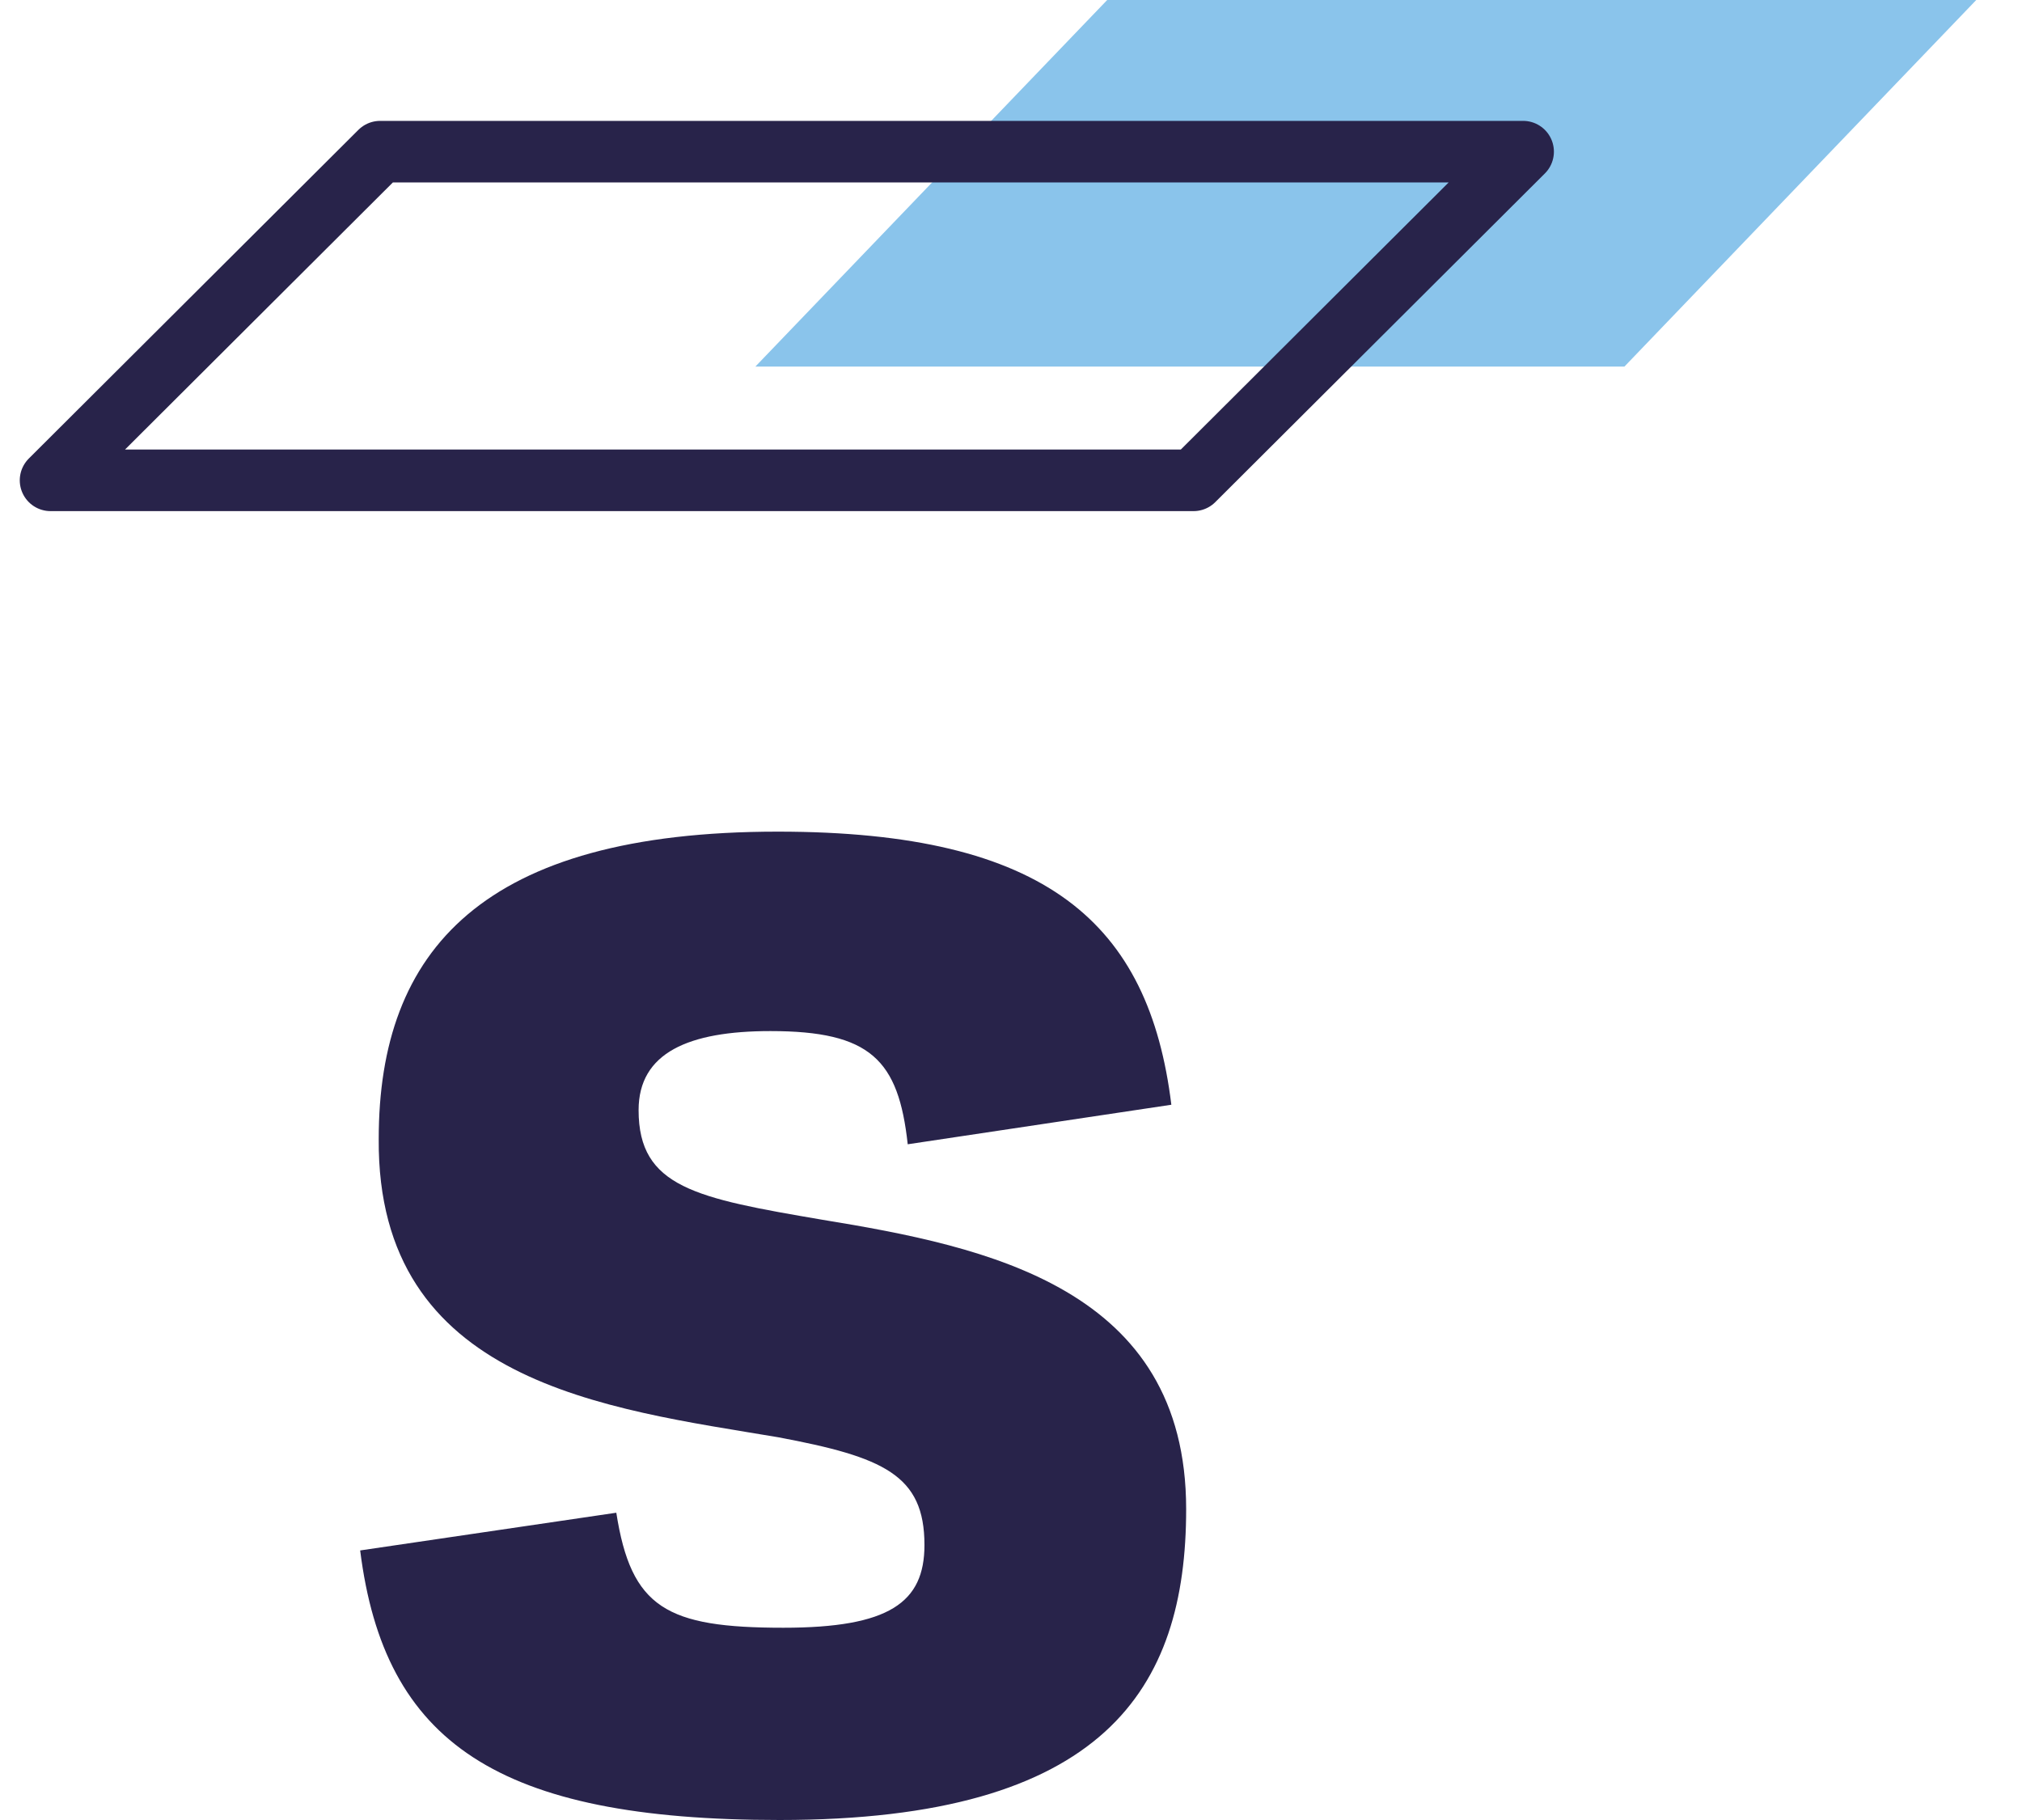
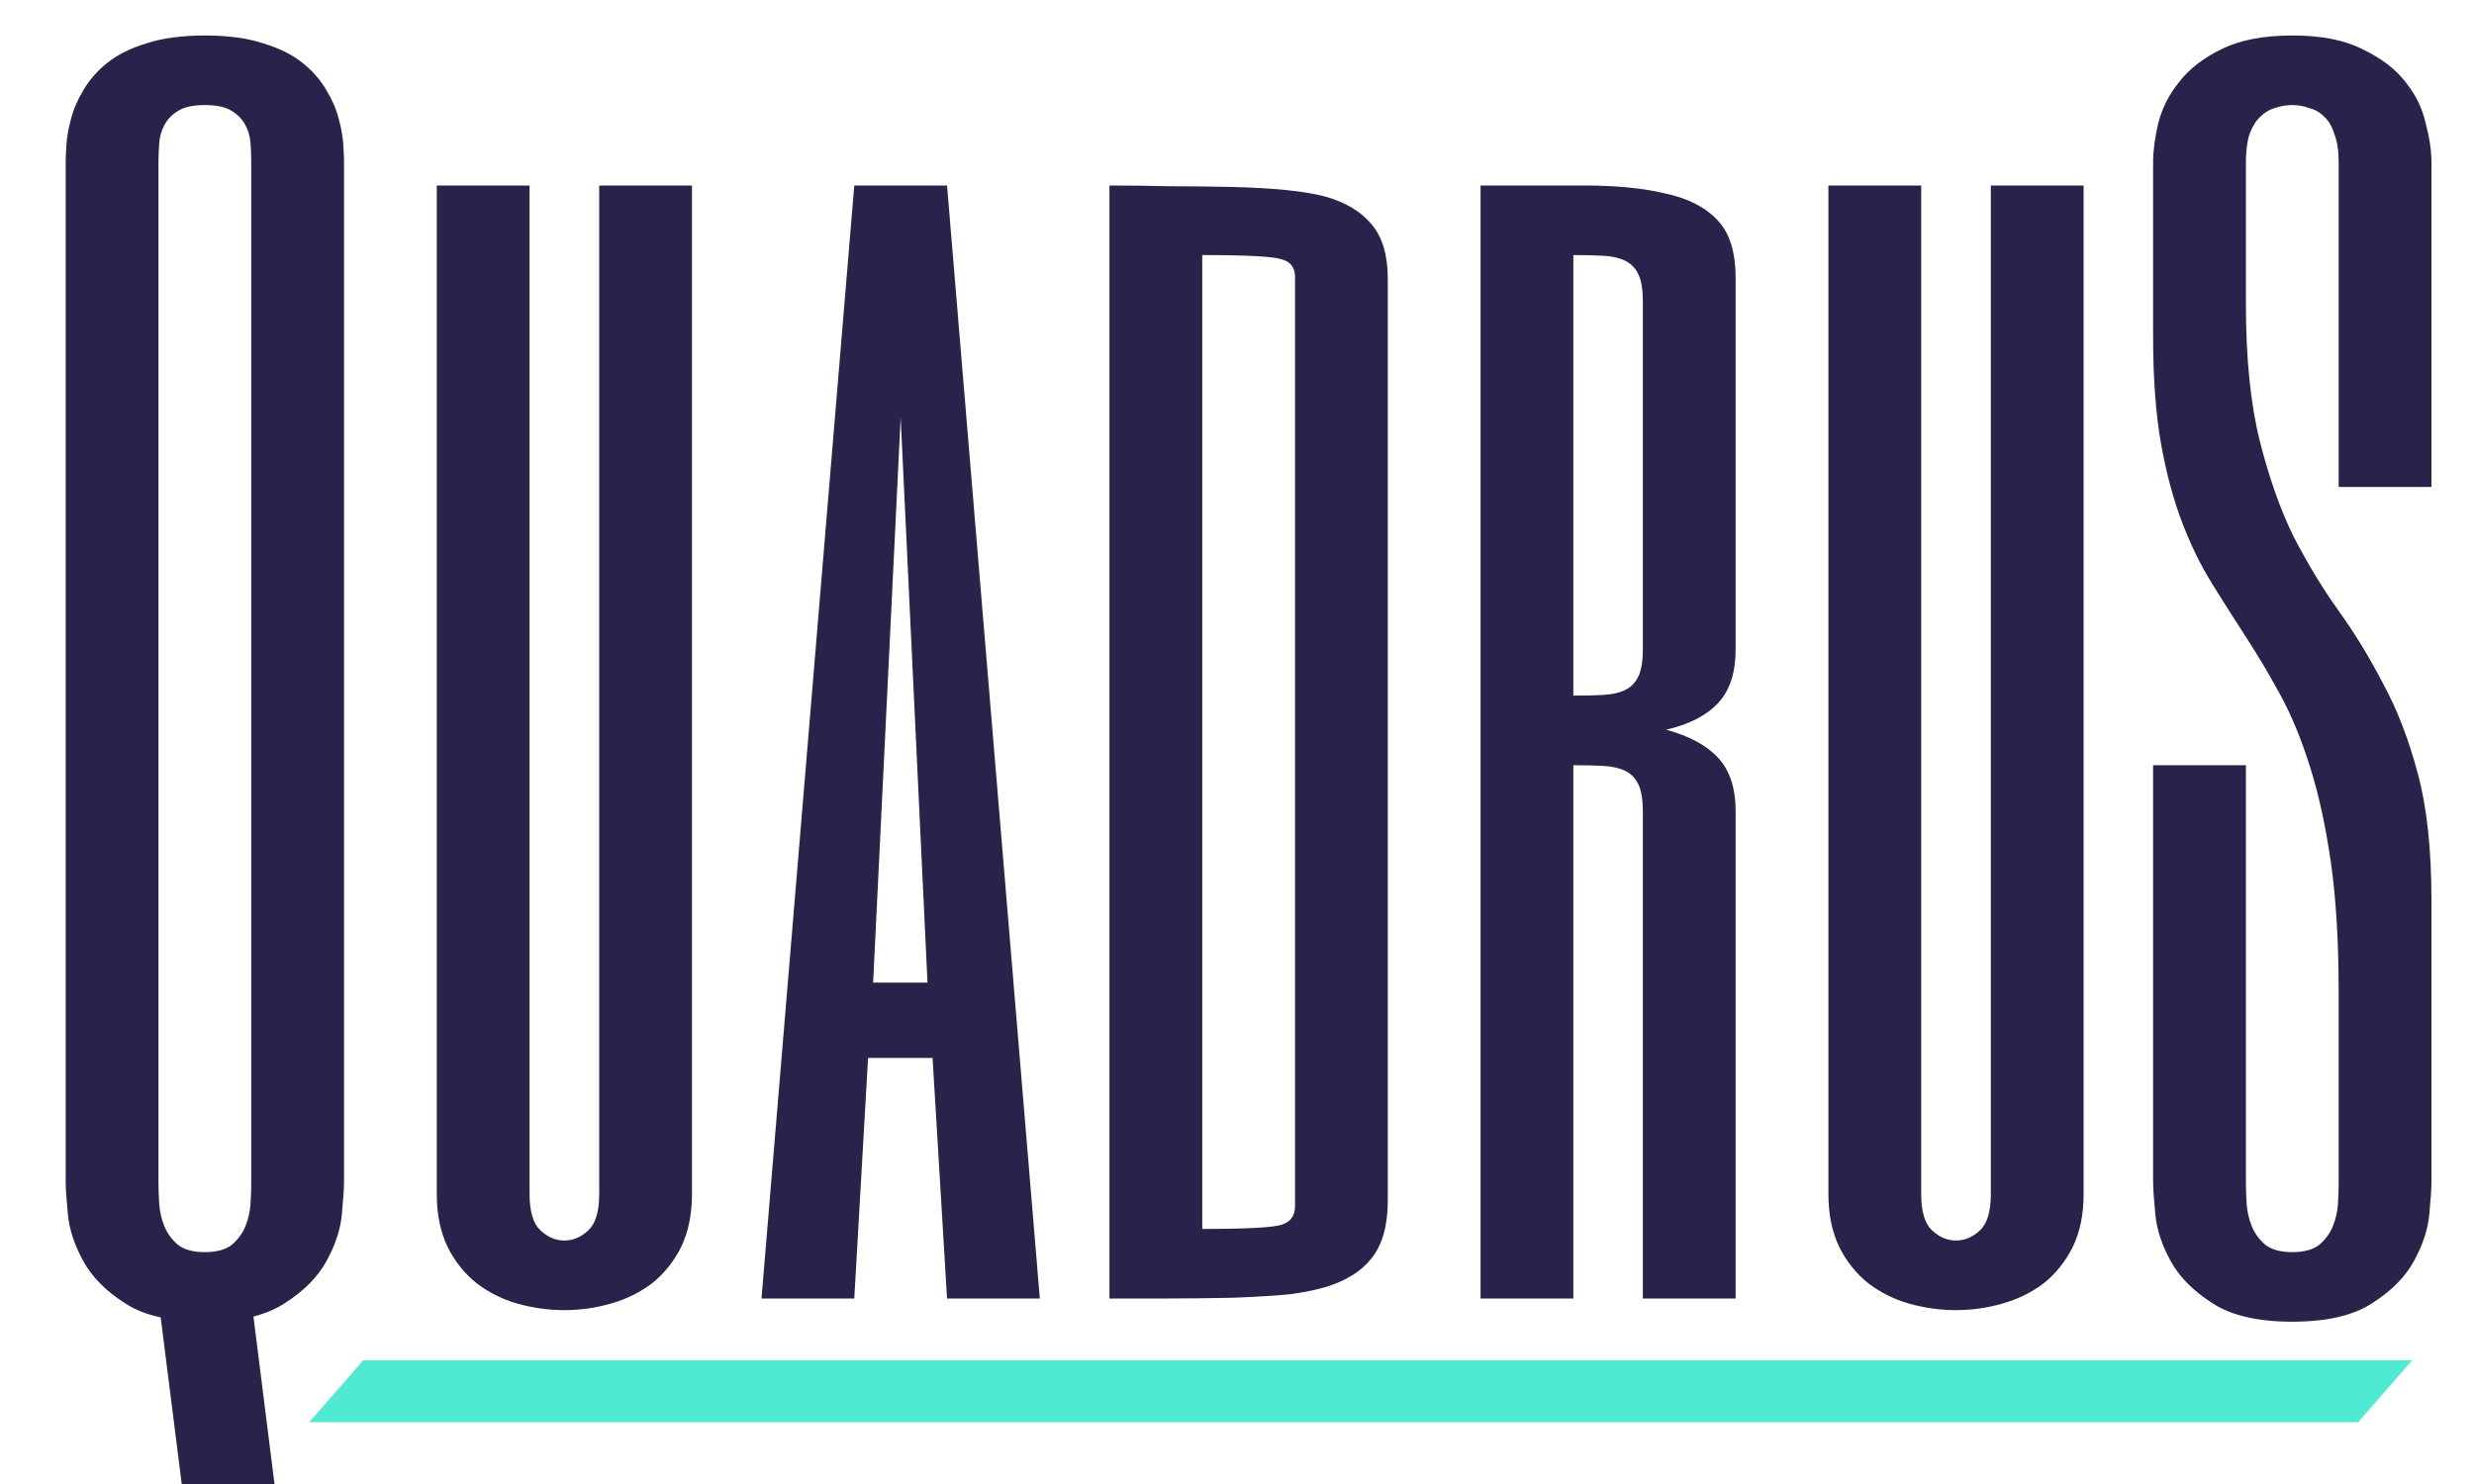
- <svg xmlns="http://www.w3.org/2000/svg" width="40" height="36" viewBox="0 0 40 36" fill="none">
-   <path fill-rule="evenodd" clip-rule="evenodd" d="M15.424 36C21.85 36 23.465 33.405 23.465 29.851C23.465 25.478 19.536 24.661 16.268 24.127C13.771 23.701 12.633 23.488 12.633 21.959C12.633 20.822 13.624 20.395 15.24 20.395C17.223 20.395 17.774 20.964 17.957 22.634L23.172 21.852C22.731 18.262 20.711 16.45 15.387 16.45C9.549 16.45 7.492 18.796 7.492 22.528C7.456 27.362 12.009 27.86 15.387 28.428C17.48 28.82 18.288 29.175 18.288 30.561C18.288 31.699 17.59 32.197 15.497 32.197C13.184 32.197 12.486 31.805 12.192 29.922L7.125 30.668C7.602 34.472 9.842 36 15.424 36" fill="#28234A" />
-   <path fill-rule="evenodd" clip-rule="evenodd" d="M21.903 0L14.943 7.251H32.135L39.095 0H21.903Z" fill="#8AC4EB" />
-   <path fill-rule="evenodd" clip-rule="evenodd" d="M7.52 3L1 9.501H23.611L30.131 3H7.52Z" stroke="#28234A" stroke-width="1.218" stroke-linecap="round" stroke-linejoin="round" />
+ <svg xmlns="http://www.w3.org/2000/svg" width="40" height="24" viewBox="0 0 40 24" fill="none">
+   <path d="M2.562 2.625C2.562 2.531 2.566 2.43 2.574 2.32C2.582 2.211 2.609 2.113 2.656 2.027C2.703 1.934 2.777 1.855 2.879 1.793C2.98 1.73 3.125 1.699 3.312 1.699C3.5 1.699 3.645 1.73 3.746 1.793C3.848 1.855 3.922 1.934 3.969 2.027C4.016 2.113 4.043 2.211 4.051 2.32C4.059 2.43 4.062 2.531 4.062 2.625V19.125C4.062 19.219 4.059 19.332 4.051 19.465C4.043 19.59 4.016 19.711 3.969 19.828C3.922 19.945 3.848 20.047 3.746 20.133C3.645 20.211 3.5 20.25 3.312 20.25C3.125 20.25 2.98 20.211 2.879 20.133C2.777 20.047 2.703 19.945 2.656 19.828C2.609 19.711 2.582 19.59 2.574 19.465C2.566 19.332 2.562 19.219 2.562 19.125V2.625ZM5.562 2.625C5.562 2.562 5.559 2.469 5.551 2.344C5.543 2.219 5.52 2.082 5.48 1.934C5.441 1.777 5.375 1.621 5.281 1.465C5.188 1.301 5.059 1.152 4.895 1.02C4.73 0.887 4.52 0.781 4.262 0.703C4.004 0.617 3.688 0.574 3.312 0.574C2.938 0.574 2.621 0.617 2.363 0.703C2.105 0.781 1.895 0.887 1.73 1.02C1.566 1.152 1.438 1.301 1.344 1.465C1.25 1.621 1.184 1.777 1.145 1.934C1.105 2.082 1.082 2.219 1.074 2.344C1.066 2.469 1.062 2.562 1.062 2.625V19.125C1.062 19.219 1.074 19.391 1.098 19.641C1.121 19.883 1.203 20.133 1.344 20.391C1.484 20.648 1.707 20.875 2.012 21.07C2.176 21.18 2.371 21.258 2.598 21.305L2.938 24H4.438L4.098 21.293C4.301 21.238 4.473 21.164 4.613 21.07C4.918 20.875 5.141 20.648 5.281 20.391C5.422 20.133 5.504 19.883 5.527 19.641C5.551 19.391 5.562 19.219 5.562 19.125V2.625ZM9.688 3H11.188V19.312C11.188 19.641 11.129 19.926 11.012 20.168C10.895 20.402 10.738 20.598 10.543 20.754C10.348 20.902 10.125 21.012 9.875 21.082C9.633 21.152 9.383 21.188 9.125 21.188C8.867 21.188 8.613 21.152 8.363 21.082C8.121 21.012 7.902 20.902 7.707 20.754C7.512 20.598 7.355 20.402 7.238 20.168C7.121 19.926 7.062 19.641 7.062 19.312V3H8.562V19.312C8.562 19.594 8.621 19.789 8.738 19.898C8.855 20.008 8.984 20.062 9.125 20.062C9.266 20.062 9.395 20.008 9.512 19.898C9.629 19.789 9.688 19.594 9.688 19.312V3ZM16.812 21H15.312L15.078 17.109H14.035L13.812 21H12.312L13.812 3H15.312L16.812 21ZM14.996 15.891L14.562 6.75L14.117 15.891H14.996ZM20.938 4.477C20.938 4.328 20.867 4.234 20.727 4.195C20.594 4.148 20.164 4.125 19.438 4.125V19.875C20.164 19.875 20.594 19.852 20.727 19.805C20.867 19.758 20.938 19.66 20.938 19.512V4.477ZM22.438 19.418C22.438 19.816 22.352 20.125 22.18 20.344C22.016 20.555 21.77 20.711 21.441 20.812C21.285 20.859 21.094 20.898 20.867 20.93C20.641 20.953 20.328 20.973 19.93 20.988C19.531 20.996 19.18 21 18.875 21H17.938V3C18.258 3 18.578 3.004 18.898 3.012C19.227 3.012 19.559 3.016 19.895 3.023C20.582 3.039 21.09 3.09 21.418 3.176C21.754 3.27 22.008 3.422 22.18 3.633C22.352 3.836 22.438 4.129 22.438 4.512V19.418ZM28.062 10.5C28.062 10.875 27.969 11.164 27.781 11.367C27.594 11.57 27.312 11.715 26.938 11.801C27.312 11.902 27.594 12.055 27.781 12.258C27.969 12.461 28.062 12.75 28.062 13.125V21H26.562V13.125C26.562 12.938 26.539 12.793 26.492 12.691C26.445 12.59 26.375 12.516 26.281 12.469C26.188 12.422 26.07 12.395 25.93 12.387C25.789 12.379 25.625 12.375 25.438 12.375V21H23.938V3H25.625C26.133 3 26.566 3.043 26.926 3.129C27.293 3.207 27.574 3.352 27.77 3.562C27.965 3.766 28.062 4.078 28.062 4.5V10.5ZM26.562 4.875C26.562 4.688 26.539 4.543 26.492 4.441C26.445 4.34 26.375 4.266 26.281 4.219C26.188 4.172 26.07 4.145 25.93 4.137C25.789 4.129 25.625 4.125 25.438 4.125V11.25C25.625 11.25 25.789 11.246 25.93 11.238C26.07 11.23 26.188 11.203 26.281 11.156C26.375 11.109 26.445 11.035 26.492 10.934C26.539 10.832 26.562 10.688 26.562 10.5V4.875ZM32.188 3H33.688V19.312C33.688 19.641 33.629 19.926 33.512 20.168C33.395 20.402 33.238 20.598 33.043 20.754C32.848 20.902 32.625 21.012 32.375 21.082C32.133 21.152 31.883 21.188 31.625 21.188C31.367 21.188 31.113 21.152 30.863 21.082C30.621 21.012 30.402 20.902 30.207 20.754C30.012 20.598 29.855 20.402 29.738 20.168C29.621 19.926 29.562 19.641 29.562 19.312V3H31.062V19.312C31.062 19.594 31.121 19.789 31.238 19.898C31.355 20.008 31.484 20.062 31.625 20.062C31.766 20.062 31.895 20.008 32.012 19.898C32.129 19.789 32.188 19.594 32.188 19.312V3ZM37.812 16.066C37.812 15.238 37.77 14.527 37.684 13.934C37.598 13.34 37.484 12.824 37.344 12.387C37.203 11.941 37.043 11.555 36.863 11.227C36.684 10.898 36.5 10.59 36.312 10.301C36.125 10.012 35.941 9.723 35.762 9.434C35.582 9.145 35.422 8.816 35.281 8.449C35.141 8.082 35.027 7.66 34.941 7.184C34.855 6.699 34.812 6.121 34.812 5.449V2.625C34.812 2.438 34.84 2.227 34.895 1.992C34.957 1.75 35.07 1.527 35.234 1.324C35.398 1.113 35.625 0.938 35.914 0.797C36.211 0.648 36.594 0.574 37.062 0.574C37.531 0.574 37.91 0.648 38.199 0.797C38.496 0.938 38.727 1.113 38.891 1.324C39.055 1.527 39.164 1.75 39.219 1.992C39.281 2.227 39.312 2.438 39.312 2.625V7.875H37.812V2.625C37.812 2.438 37.789 2.285 37.742 2.168C37.703 2.043 37.648 1.949 37.578 1.887C37.508 1.816 37.426 1.77 37.332 1.746C37.246 1.715 37.156 1.699 37.062 1.699C36.969 1.699 36.875 1.715 36.781 1.746C36.695 1.77 36.617 1.816 36.547 1.887C36.477 1.949 36.418 2.043 36.371 2.168C36.332 2.285 36.312 2.438 36.312 2.625V4.91C36.312 5.793 36.387 6.531 36.535 7.125C36.684 7.719 36.867 8.238 37.086 8.684C37.312 9.121 37.555 9.52 37.812 9.879C38.07 10.238 38.309 10.629 38.527 11.051C38.754 11.465 38.941 11.949 39.09 12.504C39.238 13.051 39.312 13.734 39.312 14.555V19.125C39.312 19.219 39.301 19.391 39.277 19.641C39.254 19.883 39.172 20.133 39.031 20.391C38.891 20.648 38.668 20.875 38.363 21.07C38.059 21.273 37.625 21.375 37.062 21.375C36.5 21.375 36.066 21.273 35.762 21.07C35.457 20.875 35.234 20.648 35.094 20.391C34.953 20.133 34.871 19.883 34.848 19.641C34.824 19.391 34.812 19.219 34.812 19.125V12.375H36.312V19.125C36.312 19.219 36.316 19.332 36.324 19.465C36.332 19.59 36.359 19.711 36.406 19.828C36.453 19.945 36.527 20.047 36.629 20.133C36.73 20.211 36.875 20.25 37.062 20.25C37.25 20.25 37.395 20.211 37.496 20.133C37.598 20.047 37.672 19.945 37.719 19.828C37.766 19.711 37.793 19.59 37.801 19.465C37.809 19.332 37.812 19.219 37.812 19.125V16.066Z" fill="#28234A" />
+   <path fill-rule="evenodd" clip-rule="evenodd" d="M39 22H39V23H39V22ZM38.128 23H5L5.872 22H39L38.128 23Z" fill="#50E9D2" />
</svg>
